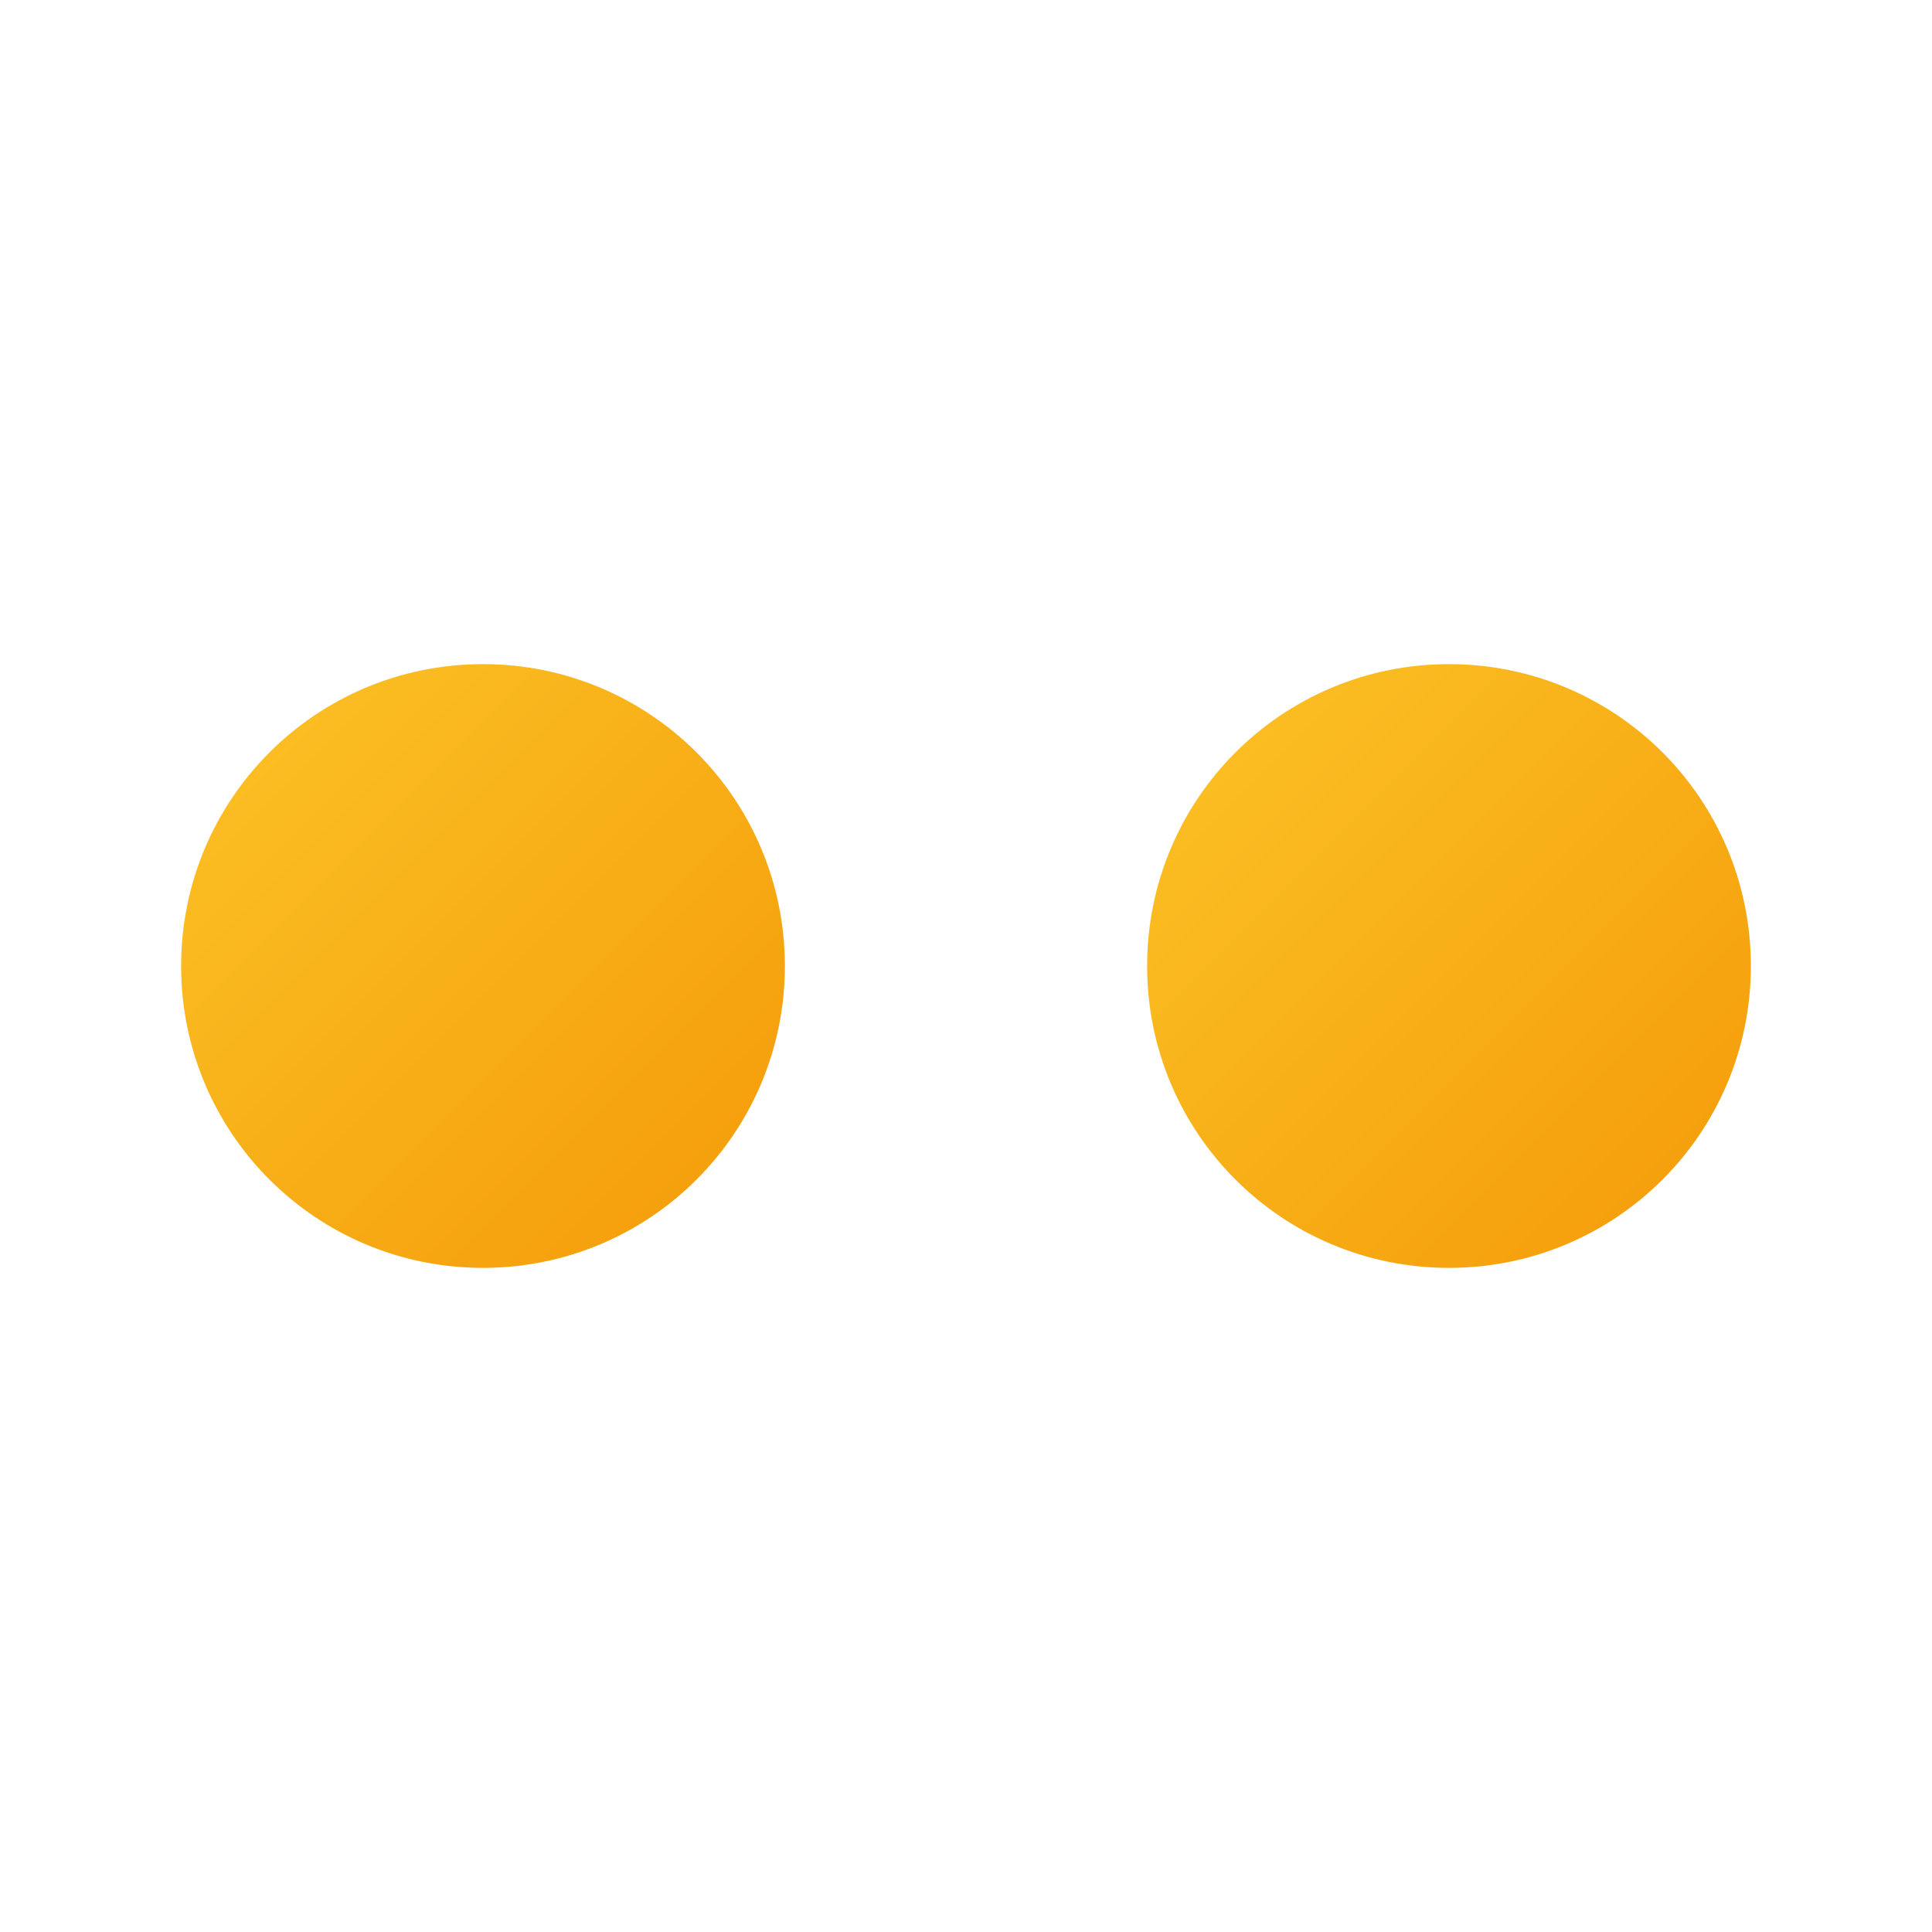
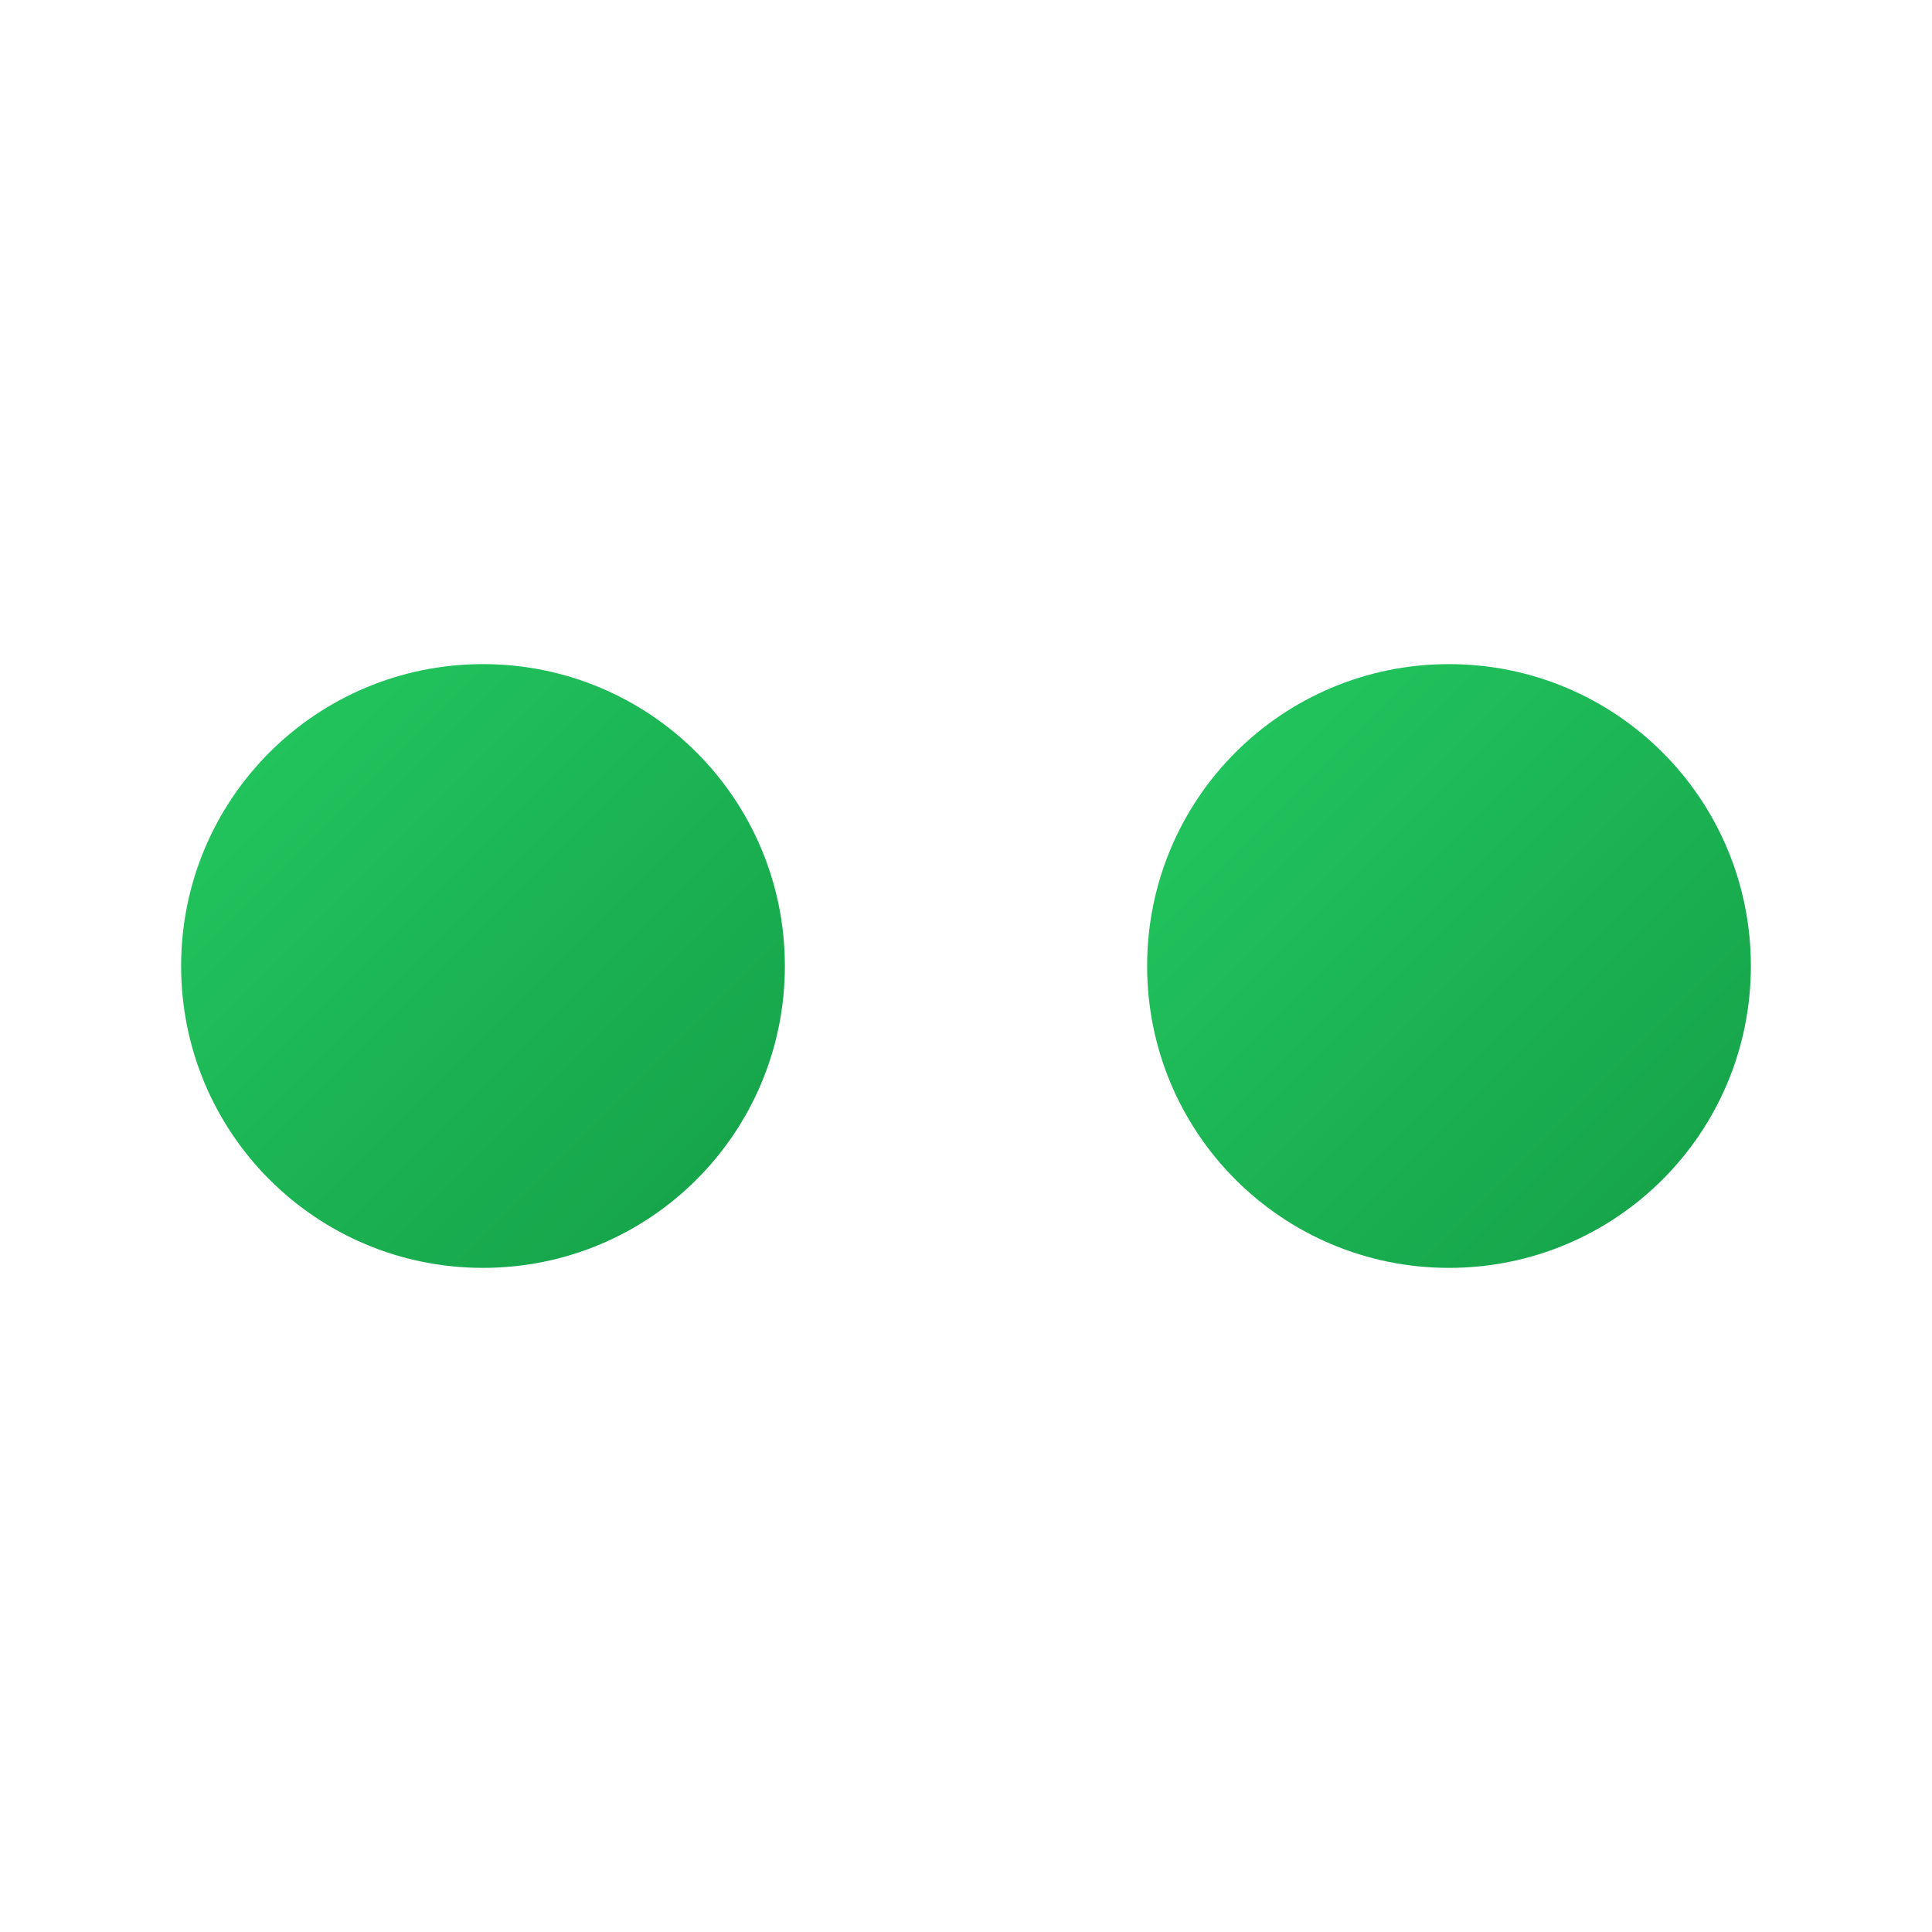
<svg xmlns="http://www.w3.org/2000/svg" viewBox="0 0 24 24" fill="none">
  <defs>
    <linearGradient id="gradient" x1="0%" y1="0%" x2="100%" y2="100%">
-       <stop offset="0%" style="stop-color:#fbbf24;stop-opacity:1" />
-       <stop offset="100%" style="stop-color:#f59e0b;stop-opacity:1" />
+       <stop offset="0%" style="stop-color:#22c55e;stop-opacity:1" />
+       <stop offset="100%" style="stop-color:#16a34a;stop-opacity:1" />
    </linearGradient>
  </defs>
  <path d="M9 12c0 1.66-1.34 3-3 3s-3-1.34-3-3 1.34-3 3-3 3 1.34 3 3z" fill="url(#gradient)" stroke="url(#gradient)" stroke-width="1.5" />
  <path d="M21 12c0 1.66-1.34 3-3 3s-3-1.34-3-3 1.34-3 3-3 3 1.34 3 3z" fill="url(#gradient)" stroke="url(#gradient)" stroke-width="1.5" />
  <path d="M3 12h18" stroke="url(#gradient)" stroke-width="1.5" stroke-linecap="round" />
</svg>
